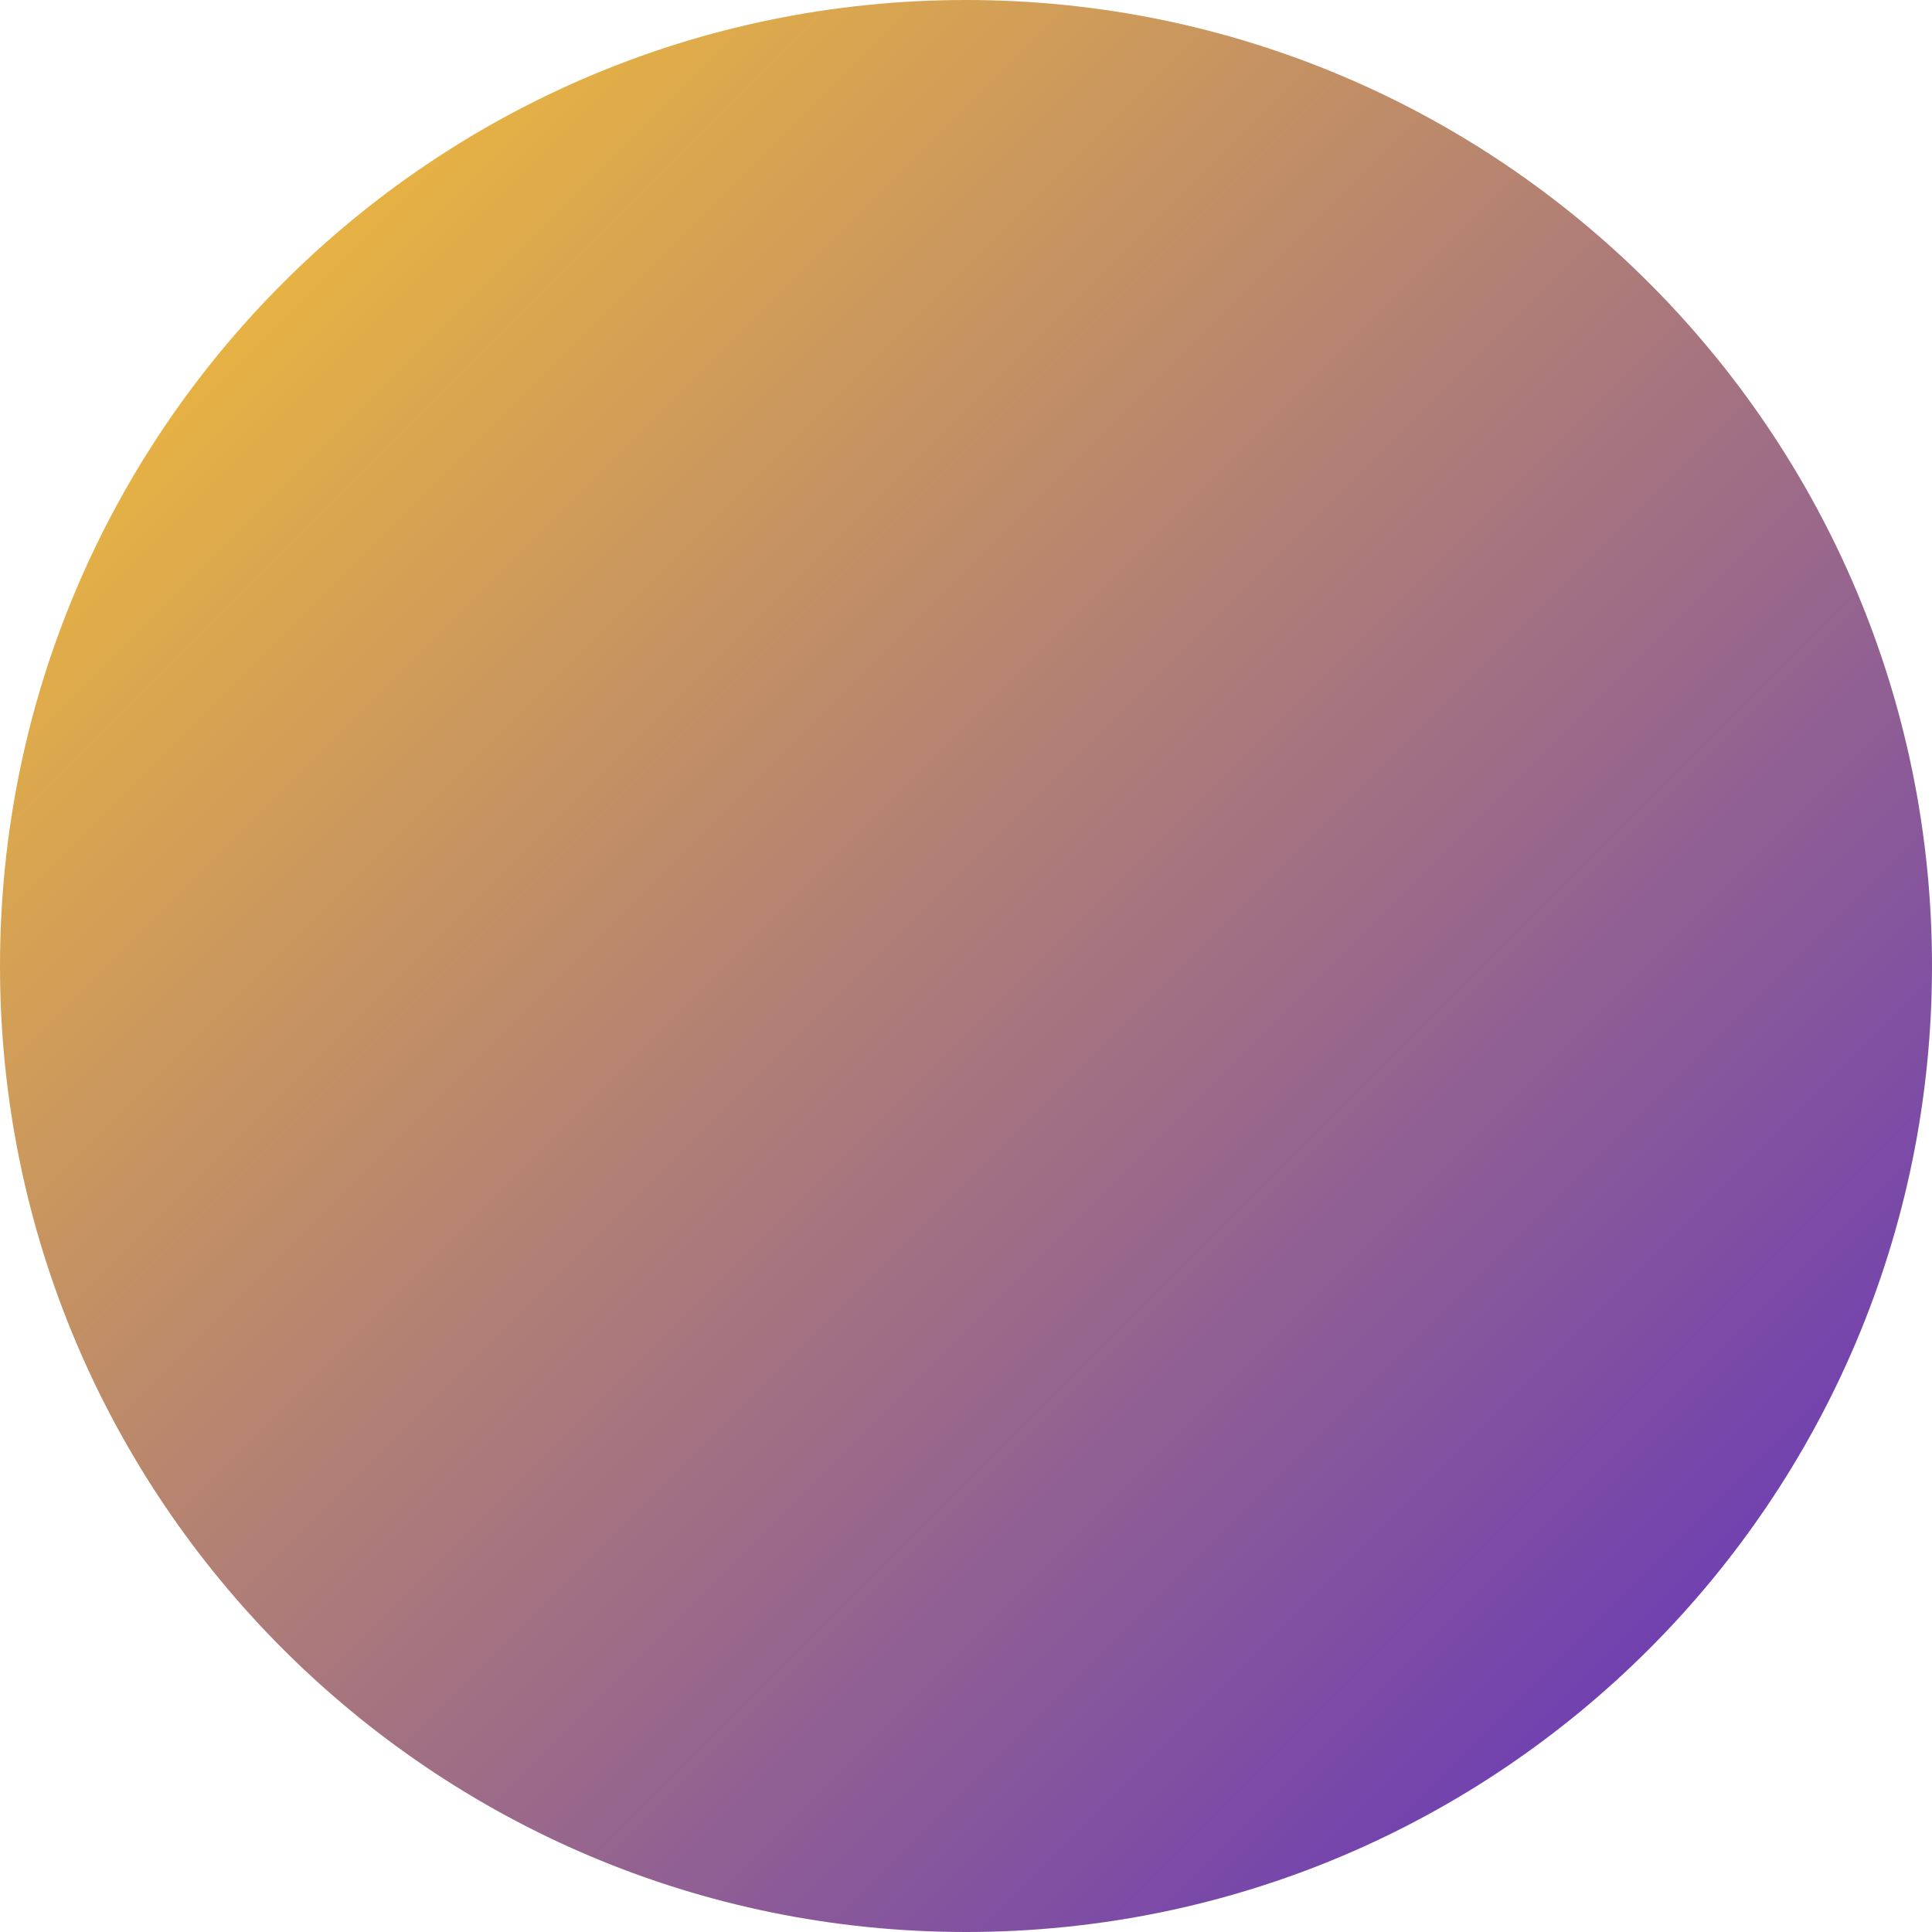
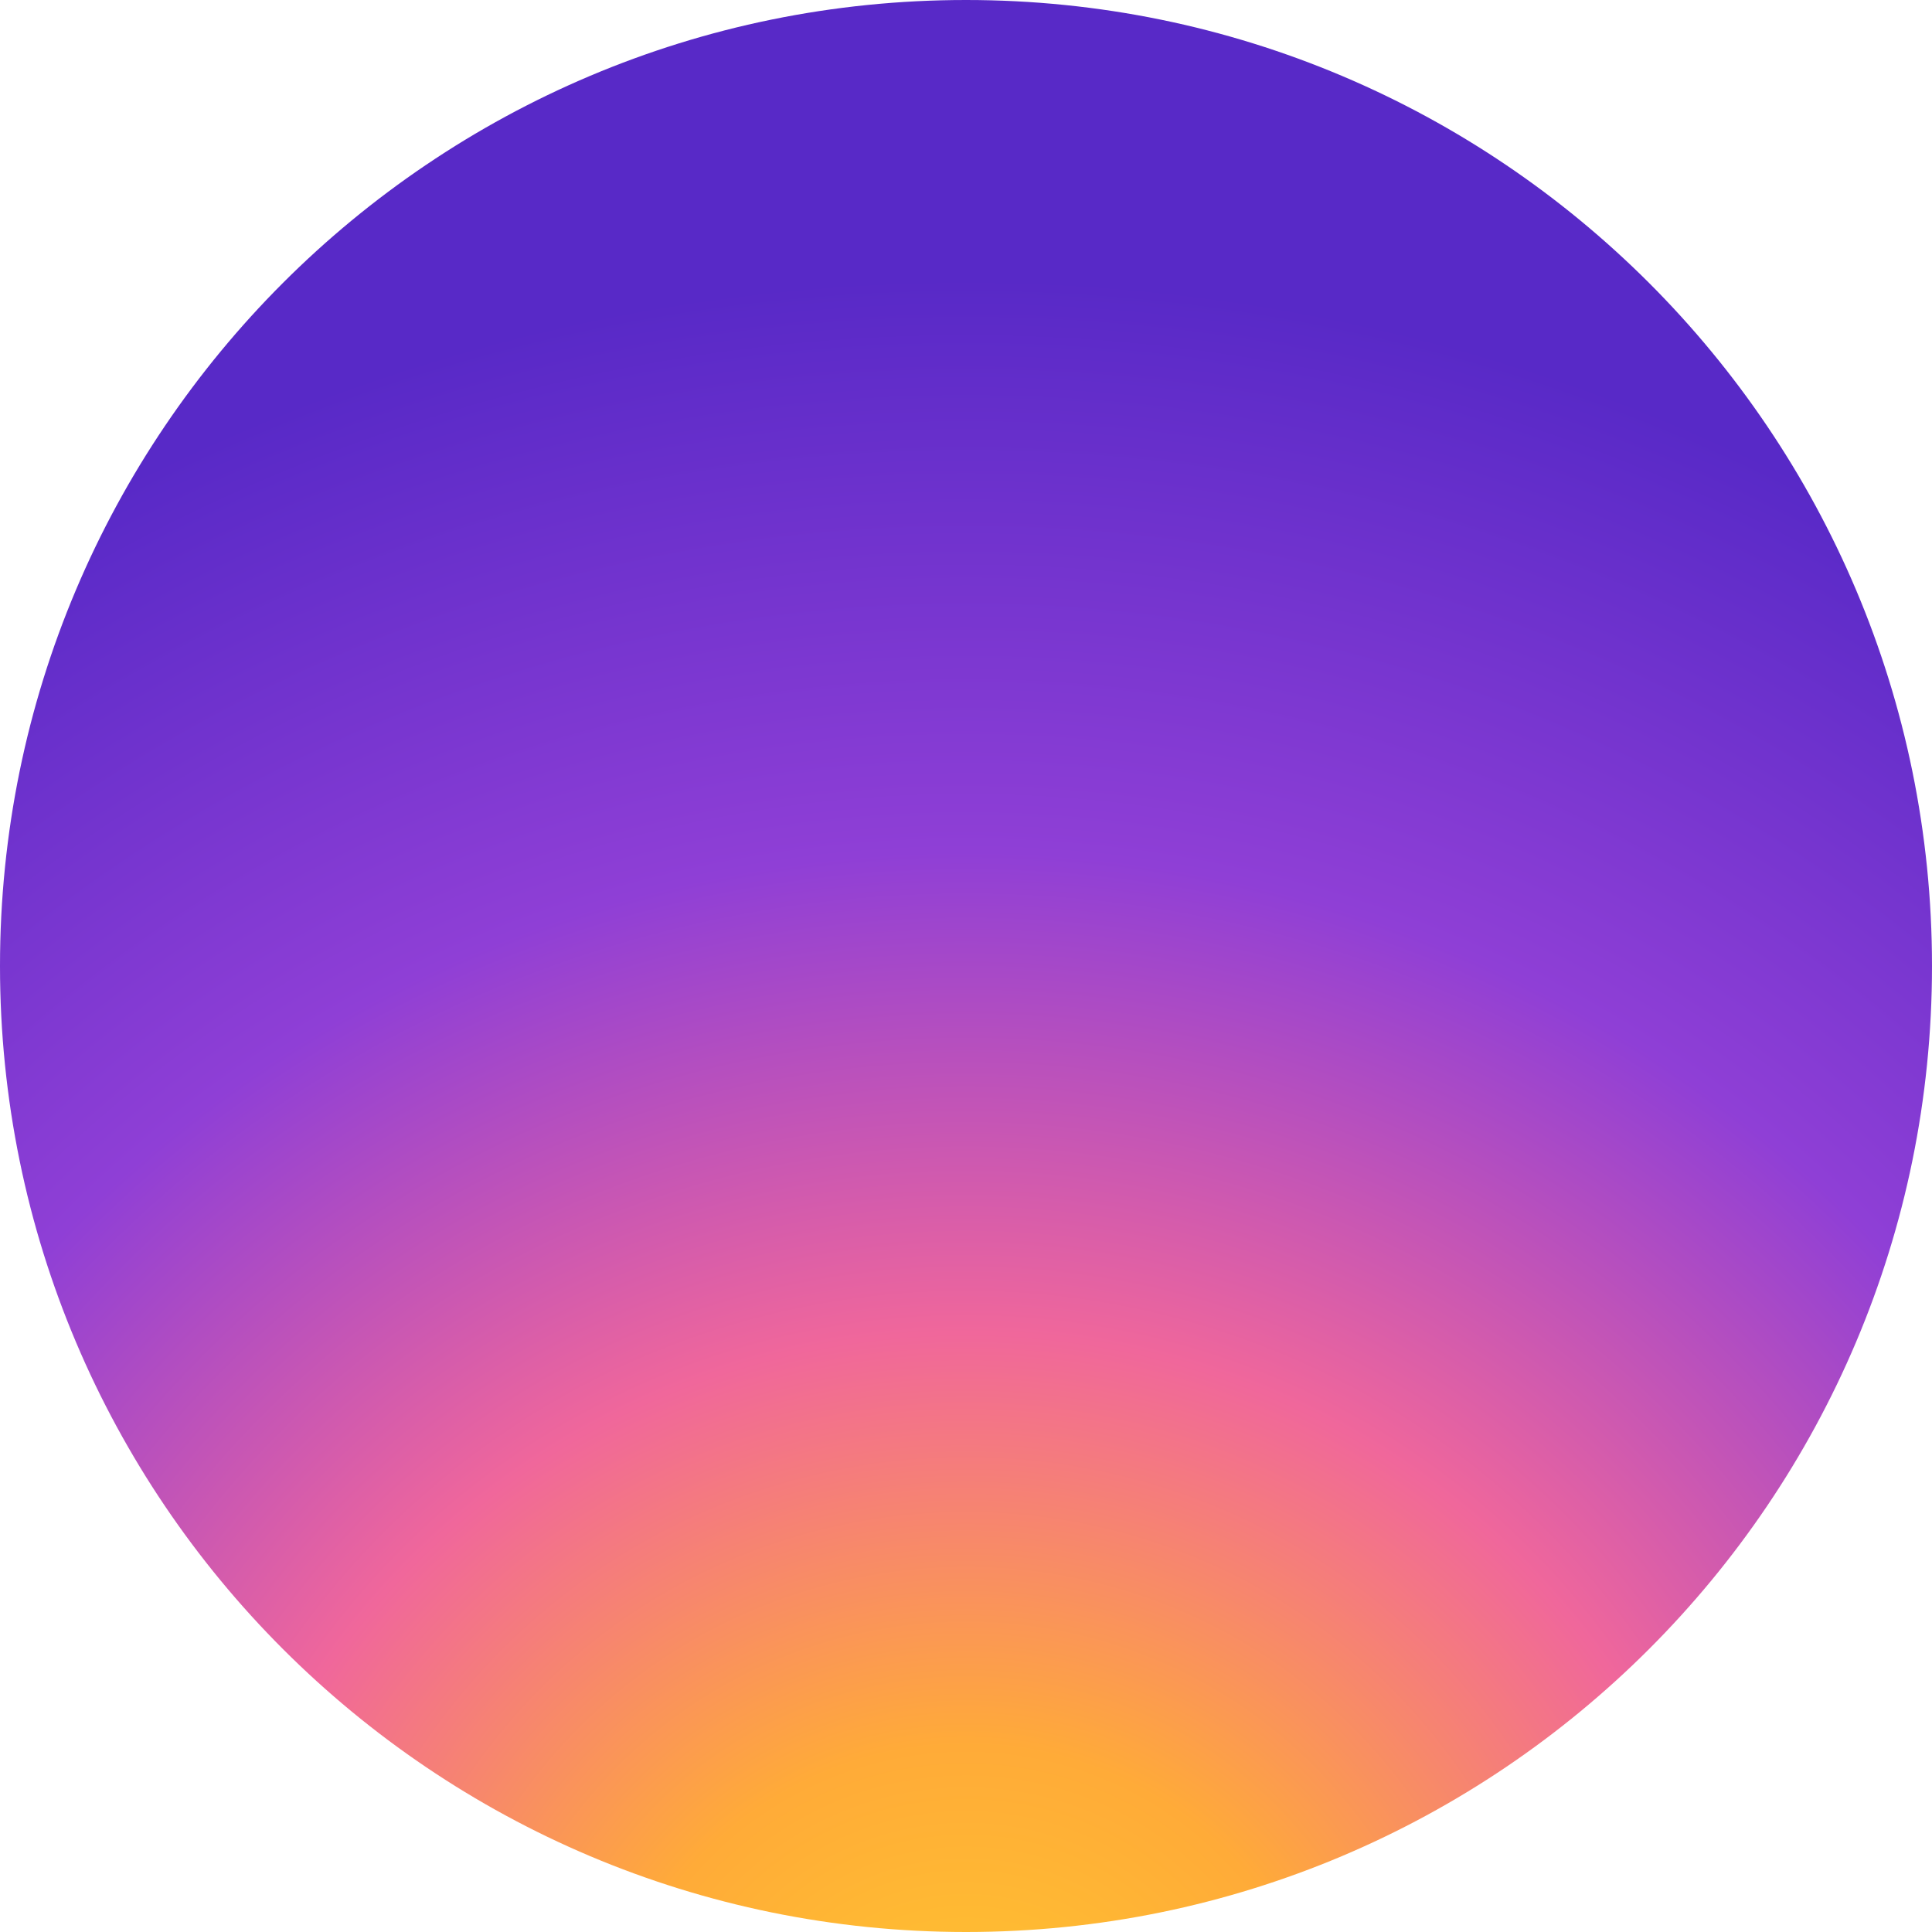
<svg xmlns="http://www.w3.org/2000/svg" viewBox="0 0 32 32">
  <defs>
-     <linearGradient id="g" x1="0" y1="0" x2="1" y2="1">
+     <radialGradient id="g" gradientUnits="userSpaceOnUse" cx="16" cy="35" r="38">
      <stop offset="0" stop-color="#ffca2d" />
-       <stop offset="1" stop-color="#5829c7" />
-     </linearGradient>
+       <stop offset="0.16" stop-color="#ffab38" />
+       <stop offset="0.34" stop-color="#f0679b" />
+       <stop offset="0.55" stop-color="#8f3fd6" />
+       <stop offset="0.8" stop-color="#5829c7" />
+     </radialGradient>
  </defs>
  <circle cx="16" cy="16" r="16" fill="url(#g)" />
</svg>
